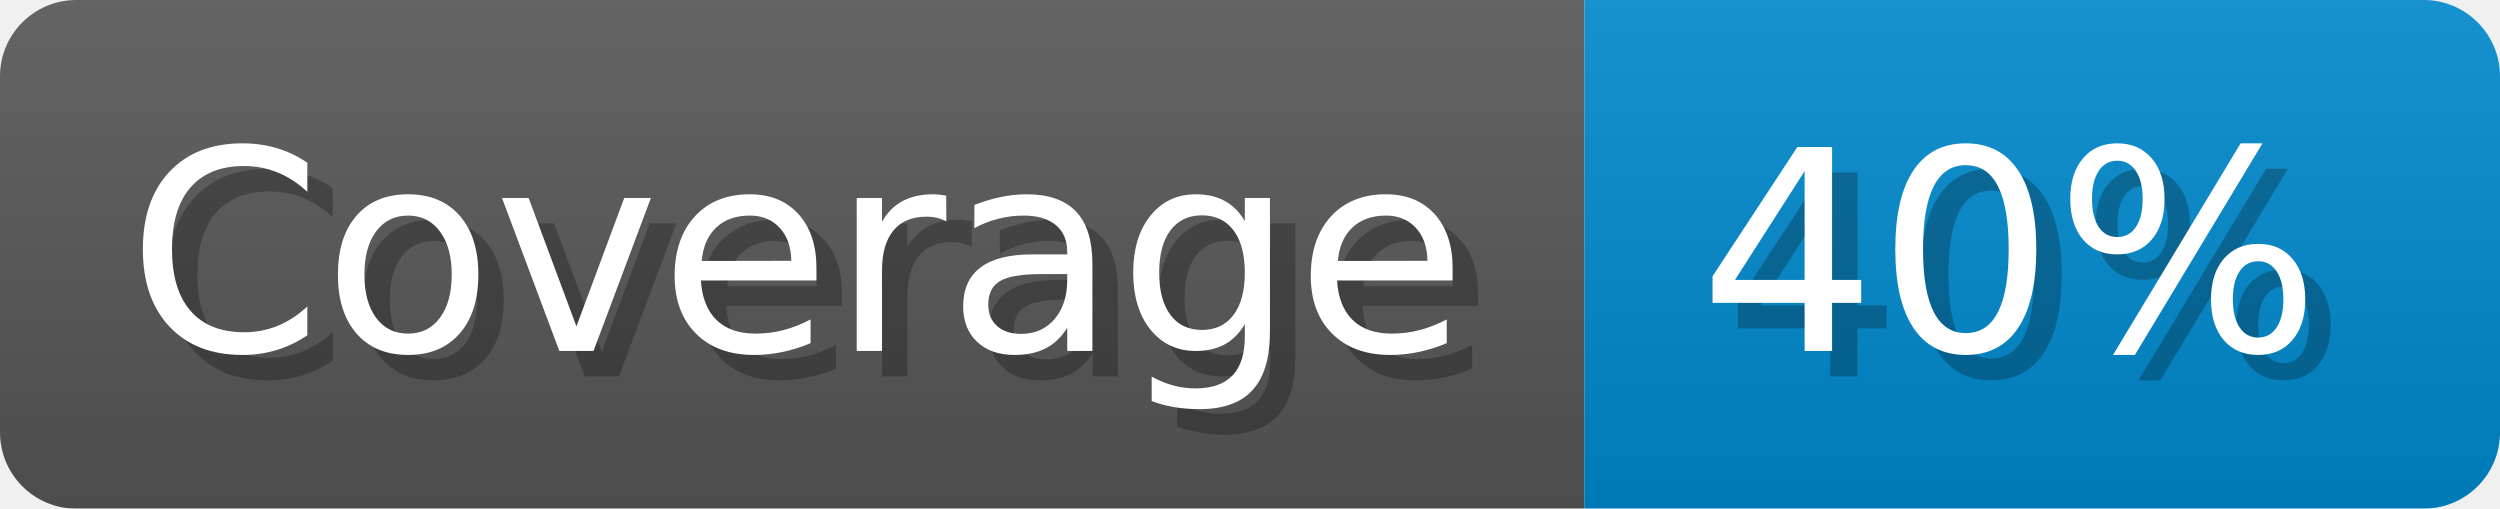
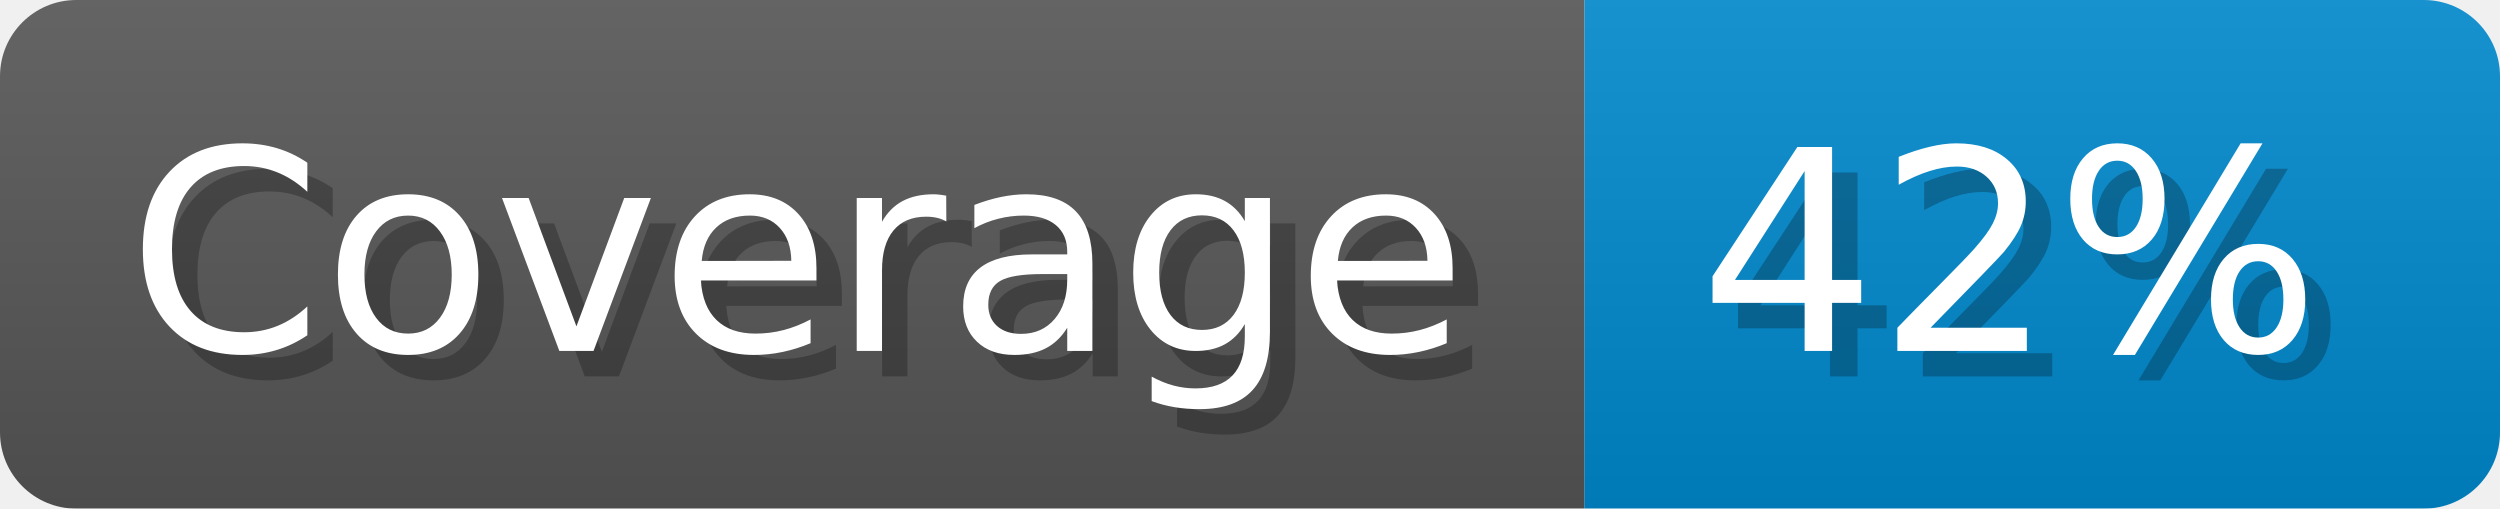
- <svg xmlns="http://www.w3.org/2000/svg" width="98.3" height="20" viewBox="0 0 983 200" role="img" aria-label="Coverage: 40%">
+ <svg xmlns="http://www.w3.org/2000/svg" width="98.3" height="20" viewBox="0 0 983 200" role="img" aria-label="Coverage: 42%">
  <linearGradient id="a" x2="0" y2="100%">
    <stop offset="0" stop-opacity=".1" stop-color="#EEE" />
    <stop offset="1" stop-opacity=".1" />
  </linearGradient>
  <mask id="m">
    <rect width="983" height="200" rx="30" fill="#FFF" />
  </mask>
  <g mask="url(#m)">
    <rect width="623" height="200" fill="#555" />
    <rect width="360" height="200" fill="#08C" x="623" />
    <rect width="983" height="200" fill="url(#a)" />
  </g>
  <g aria-hidden="true" fill="#fff" text-anchor="start" font-family="Verdana,DejaVu Sans,sans-serif" font-size="110">
    <text x="60" y="148" textLength="523" fill="#000" opacity="0.25">Coverage</text>
    <text x="50" y="138" textLength="523">Coverage</text>
-     <text x="678" y="148" textLength="260" fill="#000" opacity="0.25">40%</text>
-     <text x="668" y="138" textLength="260">40%</text>
+     <text x="678" y="148" textLength="260" fill="#000" opacity="0.25">42%</text>
+     <text x="668" y="138" textLength="260">42%</text>
  </g>
</svg>
